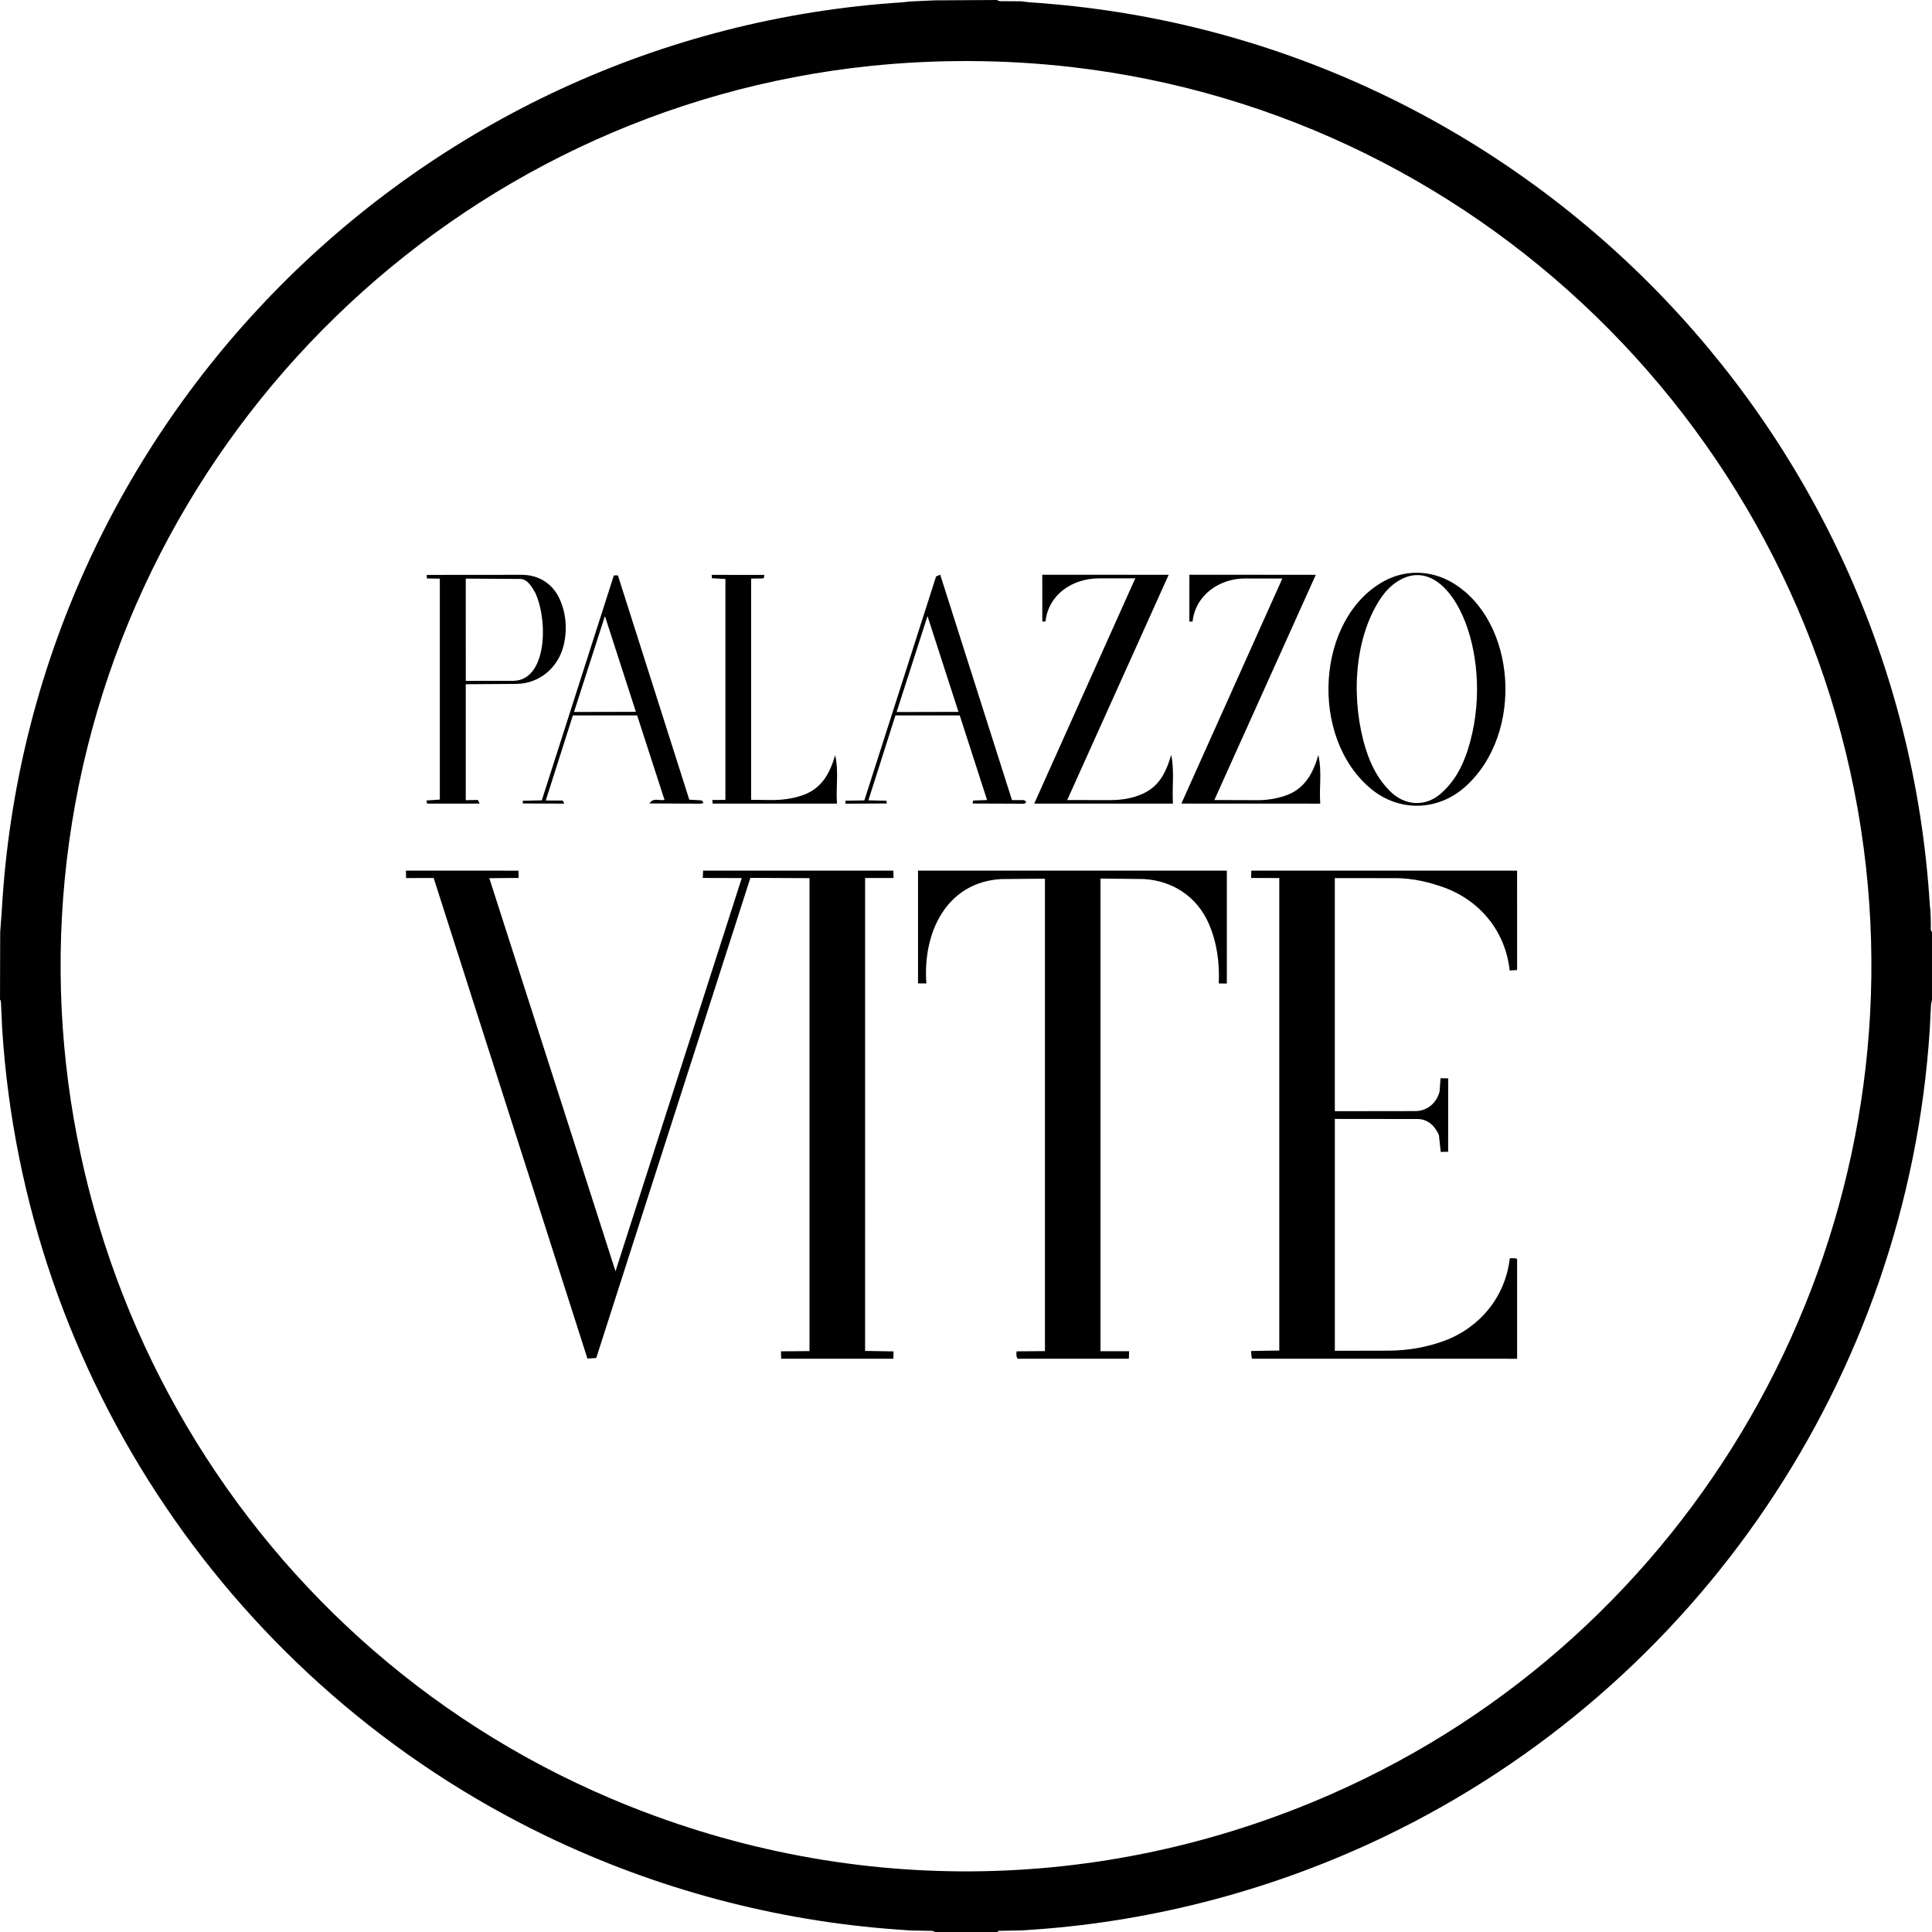
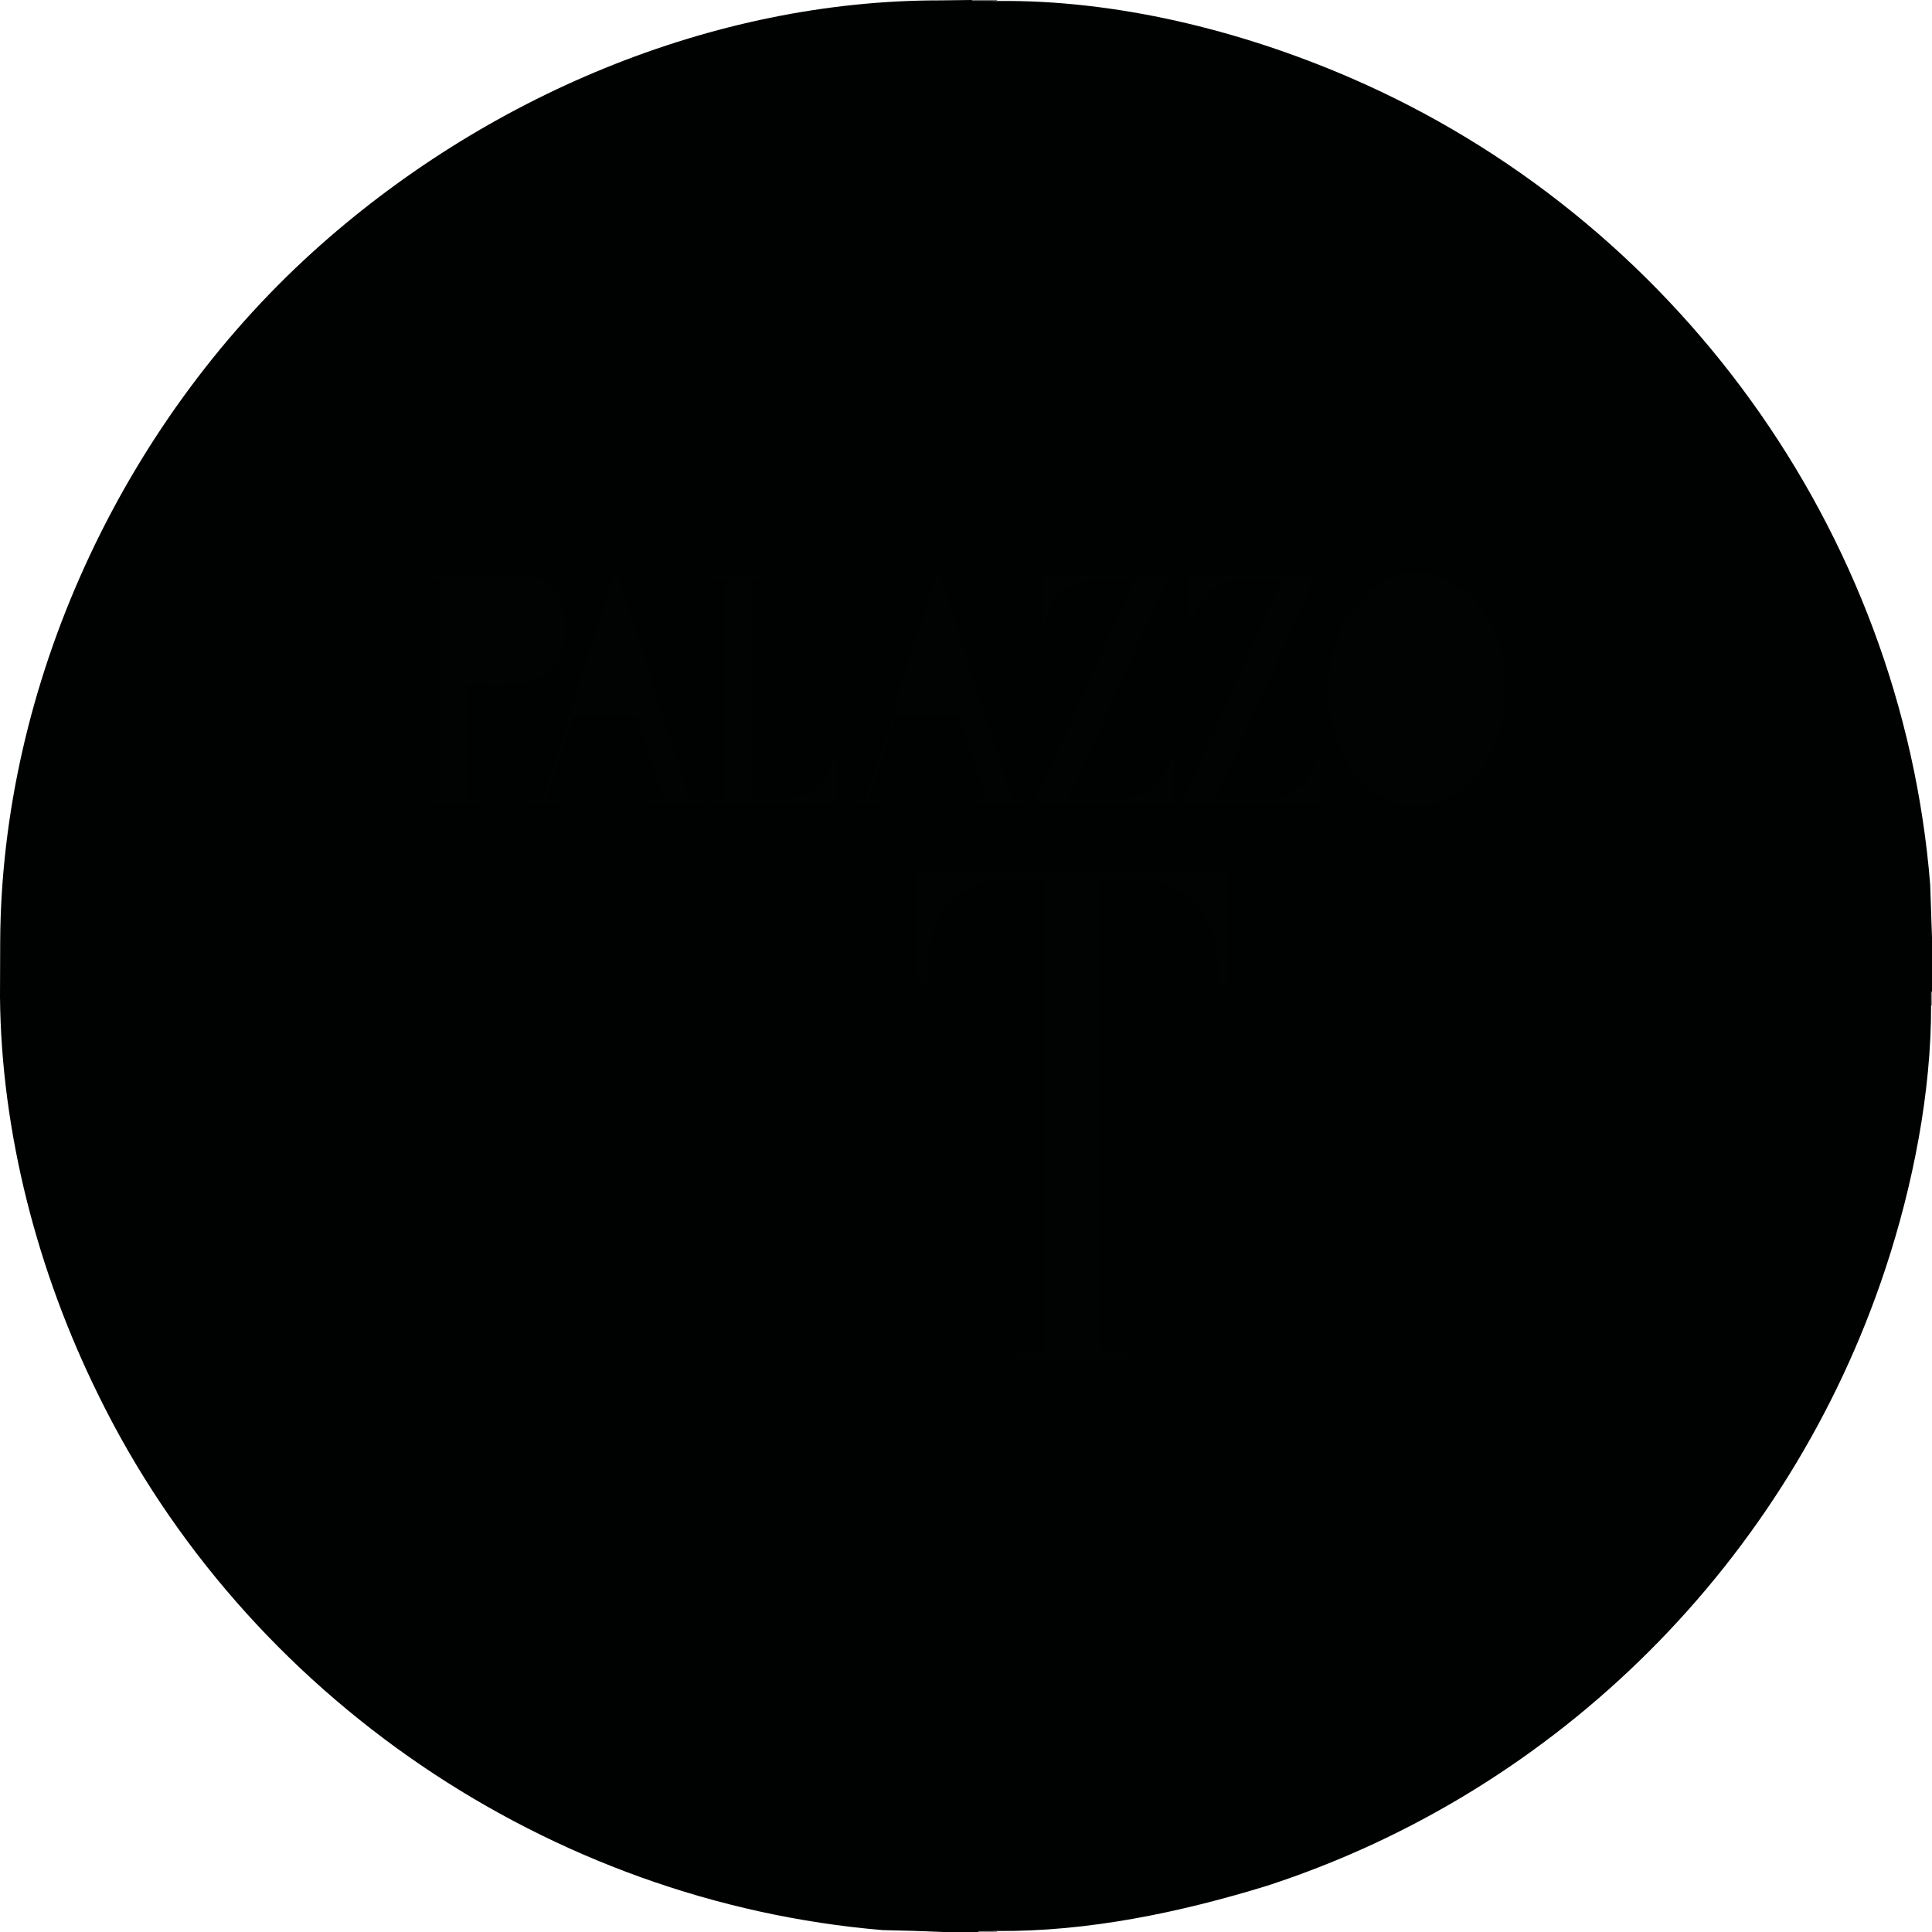
<svg xmlns="http://www.w3.org/2000/svg" id="Livello_1" version="1.1" viewBox="0 0 1600 1600">
  <defs>
    <style>
      .st0 {
+         fill: #000201;
+       }
+ 
+       .st1 {
+         fill: #8a8b8a;
+       }
+ 
+       .st2 {
+         fill: #010302;
+       }
+ 
+       .st3 {
+         fill: #696c6c;
+       }
+ 
+       .st4 {
        fill: none;
+       }
+ 
+       .st5 {
+         fill: #898d8c;
+       }
+ 
+       .st6 {
+         fill: #010303;
      }
    </style>
  </defs>
-   <path d="M826,0c-.53.3,1.7.96,2.23.96l17.49.12,6.8.84c400.58,25.78,720.97,346.96,745.67,747.53.77,5.35.86,12.49.82,20.68l.98,1.86v56l-.8,3.93-1.02,20.17c-18.35,288.08-192.16,544.51-452.02,669.1-90.16,43.22-189.05,69.77-289.92,76.81l-9.56.67-19.65.37-1.04.96h-52c.51-.3-1.68-.93-2.3-.94l-17.43-.32-10.52-.74c-101.36-7.1-200.74-33.82-291.27-77.44C193.33,1395.69,20.13,1139.69,1.81,852.11l-1.02-22.1c-.02-.49-.4-2.4-.78-2.01l.15-55.91,1.35-18.43C24.3,351.43,345.07,27.85,747.56,1.89l6.49-.68,20.03-.92,51.92-.29ZM1101.92,1486.07c300.23-131.46,478.87-445.2,443.45-767.7-37.86-344.68-310.38-622.78-658-662.84-54.64-6.3-111.71-6.61-166.55-.91C377.55,90.3,104.42,358.66,57.32,696.68c-46.38,332.87,136.73,660.74,449.26,793.07,191.88,81.25,404.16,80.04,595.34-3.67Z" />
-   <path class="st0" d="M826,0h774v772l-.98-1.86c.04-8.19-.05-15.33-.82-20.68C1573.5,348.88,1253.11,27.7,852.53,1.92l-6.8-.84-17.49-.12c-.53,0-2.76-.67-2.23-.96Z" />
-   <path class="st0" d="M1600,828v772h-774l1.04-.96,19.65-.37,9.56-.67c100.87-7.03,199.76-33.58,289.92-76.81,259.86-124.58,433.67-381.01,452.02-669.1l1.02-20.17.8-3.93Z" />
-   <path class="st0" d="M774,1600H0v-772c.38-.39.76,1.52.78,2.01l1.02,22.1c18.33,287.59,191.52,543.59,450.68,668.46,90.53,43.62,189.91,70.34,291.27,77.44l10.52.74,17.43.32c.62.01,2.81.64,2.3.94Z" />
-   <path class="st0" d="M774.08.29l-20.03.92-6.49.68C345.07,27.85,24.3,351.43,1.5,753.66l-1.35,18.43L0,0l774.08.29Z" />
-   <path class="st0" d="M1101.92,1486.07c-191.18,83.71-403.46,84.92-595.34,3.67C194.06,1357.42,10.94,1029.55,57.32,696.68,104.42,358.66,377.55,90.3,720.82,54.62c54.83-5.7,111.9-5.39,166.55.91,347.63,40.06,620.15,318.16,658,662.84,35.42,322.49-143.22,636.24-443.45,767.7ZM1213.33,651.64c49.48-44.15,42.38-137.93-10.66-169.18-17.52-10.32-38.66-10.97-56.6-1.12-56.08,30.83-62.18,129.35-10.55,172.02,23.05,19.05,55.04,18.59,77.81-1.73ZM395.76,662.5l-10.01.2v-96.03s41.78-.28,41.78-.28c19.04-.13,34.62-13.32,39.18-31.61,3.22-12.93,2.22-26.34-3.06-38.31-5.79-13.1-17.5-20.43-31.65-20.42l-78.63.07.21,2.96,10.67.13v182.97s-11.02.76-11.02.76l.45,2.59,43.56-.03-1.47-2.99ZM550.32,662.44c-4.62.99-8.93-2.25-12.53,2.94l42.21.21c.84,0,2.92-.44,2.54-1-.26-.37-1.36-1.73-1.81-1.76l-9.89-.54-59.12-185.76-3.36.04-59.67,186.26-15.69.34-.02,2.23,34.21.14c-.22-.94-1.03-2.56-1.49-2.56l-13.73-.03,22.46-70.47h53.22s22.67,69.98,22.67,69.98ZM691.63,625.4c-4.63,16.19-11.72,27.6-26.38,32.99-8.59,3.11-17.88,4.28-27.22,4.17l-15.98-.19v-183.19s9.87-.14,9.87-.14c.72-.01,1.25-2.22,1-2.9l-43.53-.05.2,2.81,11.17.61v182.93s-10.9.09-10.9.09l.39,2.99h102.92c-1.07-13.66,1.65-26.3-1.54-40.12ZM794.83,592.49l22.62,70.03-11.61.43-.35,2.46,42.46.16c.51,0,1.92-.81,1.81-1.3s-1.31-1.68-1.88-1.68l-9.8-.03-59.44-186.65-3.42,1.47-59.4,185.45-15.69.23.12,2.49,34.17-.17-.34-2.28-14.92-.31,22.4-70.37,53.27.04ZM971.4,665.51c-.85-14.74,1.36-26.71-1.45-40.38-4.35,14.98-10.19,26.17-23.66,32.28-8.43,3.82-17.8,5.25-27.28,5.23l-35.18-.08,84.03-186.52-104.69-.06.04,38.74h2.64c2.36-22.29,22.27-35.68,44.14-35.72l30.22-.04-83.7,186.56h114.9ZM1093.38,665.54c-1.02-13.66,1.59-26.32-1.57-40.33-4.64,16.45-12.22,28.76-27.81,33.89-7.03,2.31-14.67,3.58-22.2,3.56l-36.12-.11,84.01-186.51-104.68-.07-.02,38.76,2.64.09c2.41-22.04,22.21-35.76,43.36-35.74l30.99.03-83.61,186.38,115.02.05ZM716.43,1118.77v-391.64s23.6,0,23.6,0l-.2-6.1-157.6-.02-.2,6.09,32.27.09-104.57,325.62-104.5-325.54,24.24-.19-.09-6.02-93.24-.04.19,6.16,22.81-.06,127.36,398,7.29-.49,127.64-397.59,48.97.22v391.67s-23.62.18-23.62.18l.15,6.15h92.9s.19-6.08.19-6.08l-23.59-.4ZM934.86,1125.24l.22-6.19-23.7-.03v-391.41s35.53.37,35.53.37c24.37,1.32,44.57,14.87,54.16,37.04,6.81,15.74,8.97,32.25,8.26,49.45l6.65.08v-93.52s-255.73,0-255.73,0v93.38s6.91.04,6.91.04c-3.1-42.86,17.03-83.77,61.94-86.43l36.28-.31v391.24s-23.35.19-23.35.19c-.61,1.74-.38,4.99.85,6.15l91.98-.03ZM1191.68,940.03l1.5,13.94,6.15-.17.02-60.77-6.32-.13-.82,11.14c-2.44,9.36-10.05,16.09-20.28,16.1l-66.45.09v-193.06s50.55.06,50.55.06c14.18.02,27.57,3.32,40.62,7.99,29.78,11.15,50.32,36.81,53.6,68.49l6.19-.4-.02-82.3h-220.08s-.19,6.06-.19,6.06l23.32.08v391.28s-23.37.39-23.37.39c.13,2.53.33,4.69.76,6.41l219.59.02v-82.74c-1.72-.6-4.18-.74-6.08-.41-3.7,31.69-24.45,57.13-54.09,68.24-15.12,5.53-30.6,8.17-46.85,8.2l-43.94.1v-192.01s68.45.08,68.45.08c8.61.01,14.4,5.72,17.76,13.3Z" />
-   <polygon points="716.43 1118.77 740.02 1119.17 739.84 1125.25 646.93 1125.26 646.78 1119.11 670.39 1118.92 670.4 727.25 621.43 727.03 493.79 1124.62 486.5 1125.12 359.14 727.11 336.33 727.17 336.14 721.01 429.38 721.05 429.47 727.07 405.23 727.27 509.73 1052.8 614.3 727.18 582.04 727.09 582.24 721.01 739.84 721.03 740.03 727.13 716.44 727.13 716.43 1118.77" />
-   <path d="M1191.68,940.03c-3.36-7.58-9.15-13.29-17.76-13.3l-68.46-.08v192.01s43.94-.1,43.94-.1c16.25-.04,31.72-2.67,46.85-8.2,29.64-11.12,50.39-36.56,54.09-68.24,1.9-.33,4.36-.2,6.07.41v82.74s-219.58-.02-219.58-.02c-.42-1.72-.62-3.87-.76-6.41l23.38-.39v-391.28s-23.33-.08-23.33-.08l.19-6.07h220.08s.02,82.31.02,82.31l-6.19.4c-3.28-31.68-23.82-57.34-53.6-68.49-13.05-4.68-26.43-7.98-40.62-7.99l-50.56-.06v193.06s66.46-.09,66.46-.09c10.23-.01,17.84-6.75,20.28-16.1l.82-11.14,6.32.13-.02,60.77-6.15.17-1.5-13.94Z" />
-   <path d="M934.86,1125.24l-91.98.03c-1.23-1.15-1.46-4.4-.85-6.15l23.35-.19v-391.24s-36.27.31-36.27.31c-44.91,2.66-65.04,43.57-61.94,86.43l-6.9-.04v-93.38s255.74,0,255.74,0v93.52s-6.66-.08-6.66-.08c.7-17.2-1.46-33.71-8.26-49.45-9.59-22.18-29.79-35.72-54.16-37.04l-35.54-.37v391.41s23.71.03,23.71.03l-.22,6.19Z" />
-   <path d="M1213.33,651.64c-22.77,20.31-54.76,20.78-77.81,1.73-51.63-42.67-45.53-141.19,10.55-172.02,17.93-9.86,39.08-9.2,56.6,1.12,53.05,31.25,60.15,125.03,10.66,169.18ZM1193.07,657.34c11.09-9.59,17.88-22.05,22.4-36.09,23.91-74.26-11.44-160.55-52.78-142.59-8.33,3.62-14.7,9.88-19.66,17.44-22.51,34.3-24.07,85.67-11.87,124.48,4.21,13.39,10.54,25.33,20.18,34.85,11.84,11.67,28.67,13.21,41.73,1.92Z" />
-   <path d="M971.4,665.51h-114.9s83.7-186.56,83.7-186.56l-30.22.04c-21.87.03-41.78,13.43-44.14,35.73h-2.64s-.04-38.75-.04-38.75l104.69.06-84.03,186.52,35.18.08c9.48.02,18.86-1.41,27.28-5.23,13.48-6.11,19.31-17.3,23.66-32.28,2.81,13.67.6,25.64,1.45,40.38Z" />
-   <path d="M1093.38,665.54l-115.02-.05,83.61-186.38-30.99-.03c-21.15-.02-40.95,13.7-43.36,35.74l-2.64-.09.02-38.76,104.68.07-84.01,186.51,36.12.11c7.53.02,15.17-1.25,22.2-3.56,15.59-5.12,23.17-17.43,27.81-33.89,3.16,14.01.55,26.67,1.57,40.33Z" />
-   <path d="M395.76,662.5l1.47,2.99-43.56.03-.45-2.59,11.02-.76v-182.97s-10.67-.13-10.67-.13l-.21-2.96,78.63-.07c14.16-.01,25.87,7.32,31.65,20.42,5.28,11.96,6.28,25.38,3.06,38.31-4.56,18.29-20.14,31.48-39.18,31.61l-41.79.28v96.03s10.02-.2,10.02-.2ZM443.57,491.46c-2.65-4.67-6.5-11.97-12.74-12l-45.11-.27.02,84.68,39.18-.05c27.36-.03,29.4-47.66,18.64-72.35Z" />
-   <path d="M691.63,625.4c3.19,13.82.47,26.45,1.54,40.12h-102.92s-.39-3-.39-3l10.89-.09v-182.93s-11.16-.61-11.16-.61l-.2-2.81,43.53.05c.25.69-.28,2.89-1,2.9l-9.87.14v183.19s15.98.19,15.98.19c9.34.11,18.63-1.06,27.22-4.17,14.66-5.39,21.75-16.81,26.38-32.99Z" />
-   <path d="M550.32,662.44l-22.67-69.97h-53.22s-22.46,70.46-22.46,70.46l13.73.03c.47,0,1.27,1.63,1.49,2.56l-34.21-.14.02-2.23,15.69-.34,59.67-186.26,3.36-.04,59.12,185.76,9.89.54c.45.02,1.55,1.39,1.81,1.76.39.56-1.69,1.01-2.54,1l-42.21-.21c3.6-5.18,7.91-1.95,12.53-2.94ZM526.62,589.5l-25.65-79.29-25.6,79.42,51.25-.13Z" />
-   <path d="M794.83,592.49l-53.27-.04-22.4,70.37,14.92.31.34,2.28-34.17.17-.12-2.49,15.69-.23,59.4-185.45,3.42-1.47,59.44,186.65,9.8.03c.57,0,1.77,1.19,1.88,1.68s-1.3,1.31-1.81,1.3l-42.46-.16.35-2.46,11.61-.43-22.62-70.03ZM793.77,589.55l-25.65-79.35-25.58,79.47,51.23-.12Z" />
-   <path class="st0" d="M1193.07,657.34c-13.06,11.3-29.89,9.76-41.73-1.92-9.65-9.51-15.97-21.46-20.18-34.85-12.2-38.81-10.64-90.17,11.87-124.48,4.96-7.56,11.32-13.82,19.66-17.44,41.34-17.95,76.69,68.33,52.78,142.59-4.52,14.04-11.31,26.5-22.4,36.09Z" />
-   <path class="st0" d="M443.57,491.46c10.75,24.69,8.72,72.32-18.64,72.35l-39.18.05-.02-84.68,45.11.27c6.24.04,10.09,7.34,12.74,12Z" />
-   <polygon class="st0" points="526.62 589.5 475.37 589.63 500.97 510.21 526.62 589.5" />
-   <polygon class="st0" points="793.77 589.55 742.54 589.67 768.12 510.2 793.77 589.55" />
+   <g id="Oggetto_generativo">
+     <path class="st4" d="M778.96.31l-19.4.85c-62.18,2.73-123.29,12.75-183.14,30.73-31.44,9.44-62.43,20.23-92.58,33.3-77.38,33.55-148.8,79.01-212.3,134.42-60.24,52.57-115.02,118.35-156.17,186.85C46.34,501.37,7.98,626.64,1.16,760.3l-.99,19.45L0,0l778.96.31Z" />
+     <path class="st4" d="M825.78,0h774.22v776.56c-.55-.11-.79-.64-.8-1.54l-.21-14.77-.53-8.12c-6.68-102.84-31.17-201.43-75.44-294.51l-24.3-47.07c-47.45-83.55-106.28-157.23-179.74-219.25l-26.9-21.84c-50.1-39.06-104.26-72.22-162.41-98.36C1038.28,30.04,939.65,5.18,839.7,1.31c-5.02-1.11-9.37-.48-13.92-.49-.68-.24-.67-.51,0-.82Z" />
+     <path class="st4" d="M780.47,1600H0v-774.22c.21-.1.91.37.93.79-.71,7.09.18,13.17.56,20.39,2.94,56.73,12.53,112.15,27.55,166.91,22.76,82.96,61.41,166.09,109.98,236.99,71.36,104.16,167.18,191.23,278.17,251.37l57,28.33c89.52,39.89,189.95,64.26,287.72,68.25l17.77.33c.47,0,.89.61.79.86Z" />
+     <path class="st4" d="M1600,832.81v767.19h-774.22c-.68-.25-.66-.52.01-.82l10.8-.19,8.79-.47,67-6.53,72.25-13.7,50.43-13.7c65.26-19.95,126.68-47.99,184.82-83.79,97.8-60.22,181.03-140.77,245.17-236.09,45.67-67.87,80.33-142.48,103.06-221.02,15.84-54.72,27.8-120.17,30.47-176.78l.66-14.09c.22-.68.48-.67.76,0Z" />
+     <g>
+       <path class="st0" d="M804.69,0c7.07.25,14.1.53,21.09.82,98.17-1.15,200.9,24.04,292,63.36,269.09,116.15,457.07,374.98,480.71,668.29.5,15.52,1,30.22,1.52,44.09v44.53c-.32,3.94-.57,7.84-.76,11.71.2,71.38-15,149.09-37.99,218.39-79.94,240.95-270.07,431.72-511.78,510.48-72.73,22.36-148.59,38.08-223.67,37.5-5.08.3-10.29.58-15.64.82h-29.69c-15.2-.71-31.67-1.22-49.41-1.55-275.34-23.18-527.22-192.68-649.95-443.82C31,1052.9,1.05,937.91,0,825.78l.16-46.03c1.03-212.18,99.75-426.72,258.55-570.78C400.38,80.46,590.05.03,778.96.31l25.73-.31Z" />
+       <circle class="st4" cx="800.01" cy="800.08" r="749.68" />
+       <g>
+         <path class="st3" d="M825.78,0v.82s-20.27-.07-20.27-.07c-.55,0-.86-.43-.82-.76h21.09Z" />
+         <path class="st1" d="M825.79,1599.18v.82h-15.64c-.04-.33.27-.75.81-.75l14.83-.07Z" />
+         <path class="st5" d="M1600,832.81h-.76s-.07-10.21-.07-10.21c0-.84.33-1.44.83-1.51v11.72Z" />
+         <g>
+           <path class="st2" d="M971.67,665.5l-114.97-.04,45.67-102.15,37.98-84.31-29.43.11c-8.47.03-16.48,1.85-23.9,5.5-11.77,6.24-19.61,16.92-21.17,30.25-.61.47-2.03.29-2.42-.15l.09-38.59h104.44s-68.87,153.25-68.87,153.25l-14.91,33.14,42.4-.31c9.97-.07,19.72-3.67,27.69-9.47,8.49-6.17,12.91-15.82,14.79-25.86.76-.4,1.77-.43,2.6-.15l.02,38.79Z" />
+           <path class="st2" d="M1093.38,626.6l.03,38.91-114.84-.04,83.51-186.22-28.49-.14c-6.08-.03-11.78.87-17.49,2.57-15.36,4.55-26.37,17.19-28.45,33.15-.29.5-2.4.45-2.64-.02l-.03-38.68h104.8s-32.38,71.98-32.38,71.98l-51.53,114.34,41-.16c11.13-.04,21.45-3.56,30.06-10.34,7.29-6.52,11.82-14.97,13.64-24.63.07-.37,1.13-1.32,2.81-.72Z" />
+           <path class="st6" d="M693.03,627.12l.1,38.39-103.02-.02c-.38-1-.37-1.85-.11-2.96l10.78-.13-.03-183.23-10.75-.27c-.37-.28-.5-2.08-.05-2.62l43.14-.15c.3,1.15.24,2.11-.04,3l-10.63.06.03,183.26,25.11-.18c11.12-.08,21.43-4.32,29.97-11.26,6.9-6.45,10.94-14.72,12.85-23.91.15-.72,2.65-.77,2.65.03Z" />
+           <g>
+             <path class="st2" d="M794.66,592.85l-53.18-.18-22.21,69.84,14.25.26c.89.02.9,2.66-.03,2.66l-33.16.13c-.2-1.11-.16-1.8.13-2.79l15.66-.08,47.74-149.45,11.08-35.25c.33-1.05.5-1.76,1.41-1.99.62-.16,1.95-.27,2.33.92l44.84,139.3,14.8,46.21,11.39.09-.06,3.01-44.01-.08c-.45-.83-.45-1.93-.07-2.94l11.68-.11-22.59-69.56Z" />
+             <polygon class="st4" points="793.71 589.61 742.59 589.65 768.13 509.89 793.71 589.61" />
+           </g>
+           <g>
+             <path class="st2" d="M550,662.3l-22.47-69.59-53.05-.07-22.2,69.9,14.64.16c.21.98.25,1.73.02,2.86l-33.25-.07c-.6,0-.61-2.67,0-2.68l15.42-.33,58.66-184.23c.55-1.72.63-2.24,2.01-2.27,1.25-.03,1.73.53,2.22,2.06l32.73,102.25,26.25,82.14,11.06.17c.6,0,.47,2.9-.12,2.9h-43.27c-.29-1.22-.2-2.24.2-3.08l11.16-.11Z" />
+             <polygon class="st4" points="526.53 589.62 475.7 589.67 500.97 509.81 526.53 589.62" />
+           </g>
+           <g>
+             <path class="st2" d="M396.65,662.6c.76.02.67,2.79.08,2.86l-43.48.04c-.29-1.01-.27-1.84,0-3.02l10.83-.16-.02-183.15-10.26-.14c-.63-.04-.65-2.83.06-2.84l81.26.12c11.66.02,21.47,6.99,27.06,17.14,8.88,16.11,8.4,35.99.18,52.39-7.69,12.74-20.83,20.59-35.82,20.64l-40.88.12.07,95.79,10.93.22Z" />
+             <path class="st4" d="M442.76,490.12c11.05,23.28,10.61,73.52-18,73.65l-39.1.18-.02-84.91,43.74.29c6.33.04,10.57,5.57,13.38,10.79Z" />
+           </g>
+           <g>
+             <path class="st0" d="M716.43,1118.67l23.39.35c.47,1.9.62,3.86-.05,6.33h-92.77c-.55-2.5-.42-4.39-.07-6.34l23.37-.2.1-391.36-48.87-.14-27.58,85.52-63.85,199.29-35.94,112.41c-2.71.77-5.12.78-7.75-.11l-55.57-173.31-71.69-223.64-23.04-.25.06-6.22,93.35-.03.1,6.3-24.71.06,18.13,55.11,30.11,93.38,56.31,176.27,9.15-26.68,95.58-298.01-31.87-.14.05-6.26h157.91s.05,6.33.05,6.33l-23.7-.02-.09,194.58-.11,196.78Z" />
+             <path class="st0" d="M1186.85,933.03c-3.91-4.35-9.24-6.31-15.07-6.33l-66-.19-.13,192.37,47.63-.55c11.98-.14,23.26-2.01,34.72-5.25,34.79-10.55,57.01-34.74,62.73-70.83,1.91-.6,3.45-.58,5.64-.44l-.03,83.25-219.5.16c-.73-2.36-.55-4.26-.11-6.37l22.5-.12.02-391.33-22.55-.12c-.54-2.09-.73-4.07.07-6.27h219.6s-.01,82.67-.01,82.67c-2.31.43-4.1.4-6.18-.03-5.21-41.74-37.38-69.66-78.53-74.47-6.44-1.45-12.68-1.71-19.36-1.72l-46.6-.07.06,192.81,65.78-.2c9.19-.03,16.76-5.44,19.92-13.58,1.43-4.49,1.45-8.67,1.56-13.41,2.13-.4,4.02-.45,6.22.04l-.06,60.77c-2.13.51-4.05.48-6.31.01.11-7.5-1.33-14.54-6.03-20.8Z" />
+             <path class="st2" d="M934.94,1125.33h-92.71c-.67-2.22-.54-3.85-.23-6.22l23.33-.14-.02-391.3-26.94.03c-11.28.01-21.99,2.05-32.34,6.51-30.64,13.21-40.48,47.86-39.17,80.06-2.16.5-4.13.4-6.45.09l-.23-93.37h256.21s-.29,93.37-.29,93.37l-6.53.05c1.57-38.75-13.45-77.78-54.55-85.04l-15.28-1.68-28.41-.07.02,391.26,23.64.17-.06,6.27Z" />
+           </g>
+         </g>
+         <g>
+           <path class="st2" d="M1229.15,633.77c-19.07,30.53-56.79,44.75-87.71,23.94-17.5-11.78-29.58-29.16-35.65-49.44-11.86-39.64-5.15-86.93,25.43-116.01,22.59-21.48,54.97-24.15,79.34-4.34,12.29,9.99,21.46,22.55,27.48,37.41,14.31,35.35,11.35,76.03-8.89,108.44Z" />
+           <path class="st4" d="M1185.93,662.03c-11.71,5.63-24.42,2.56-33.53-5.88-37.8-35.06-39-136.43,1.38-171.74,11.1-9.71,26.53-10.22,37.95-1.14,6.1,4.85,10.91,10.5,14.69,17.37,19.18,34.84,21.12,80.75,9.68,118.53-4.74,15.64-15.43,35.77-30.18,42.86Z" />
+         </g>
+       </g>
+     </g>
+   </g>
</svg>
